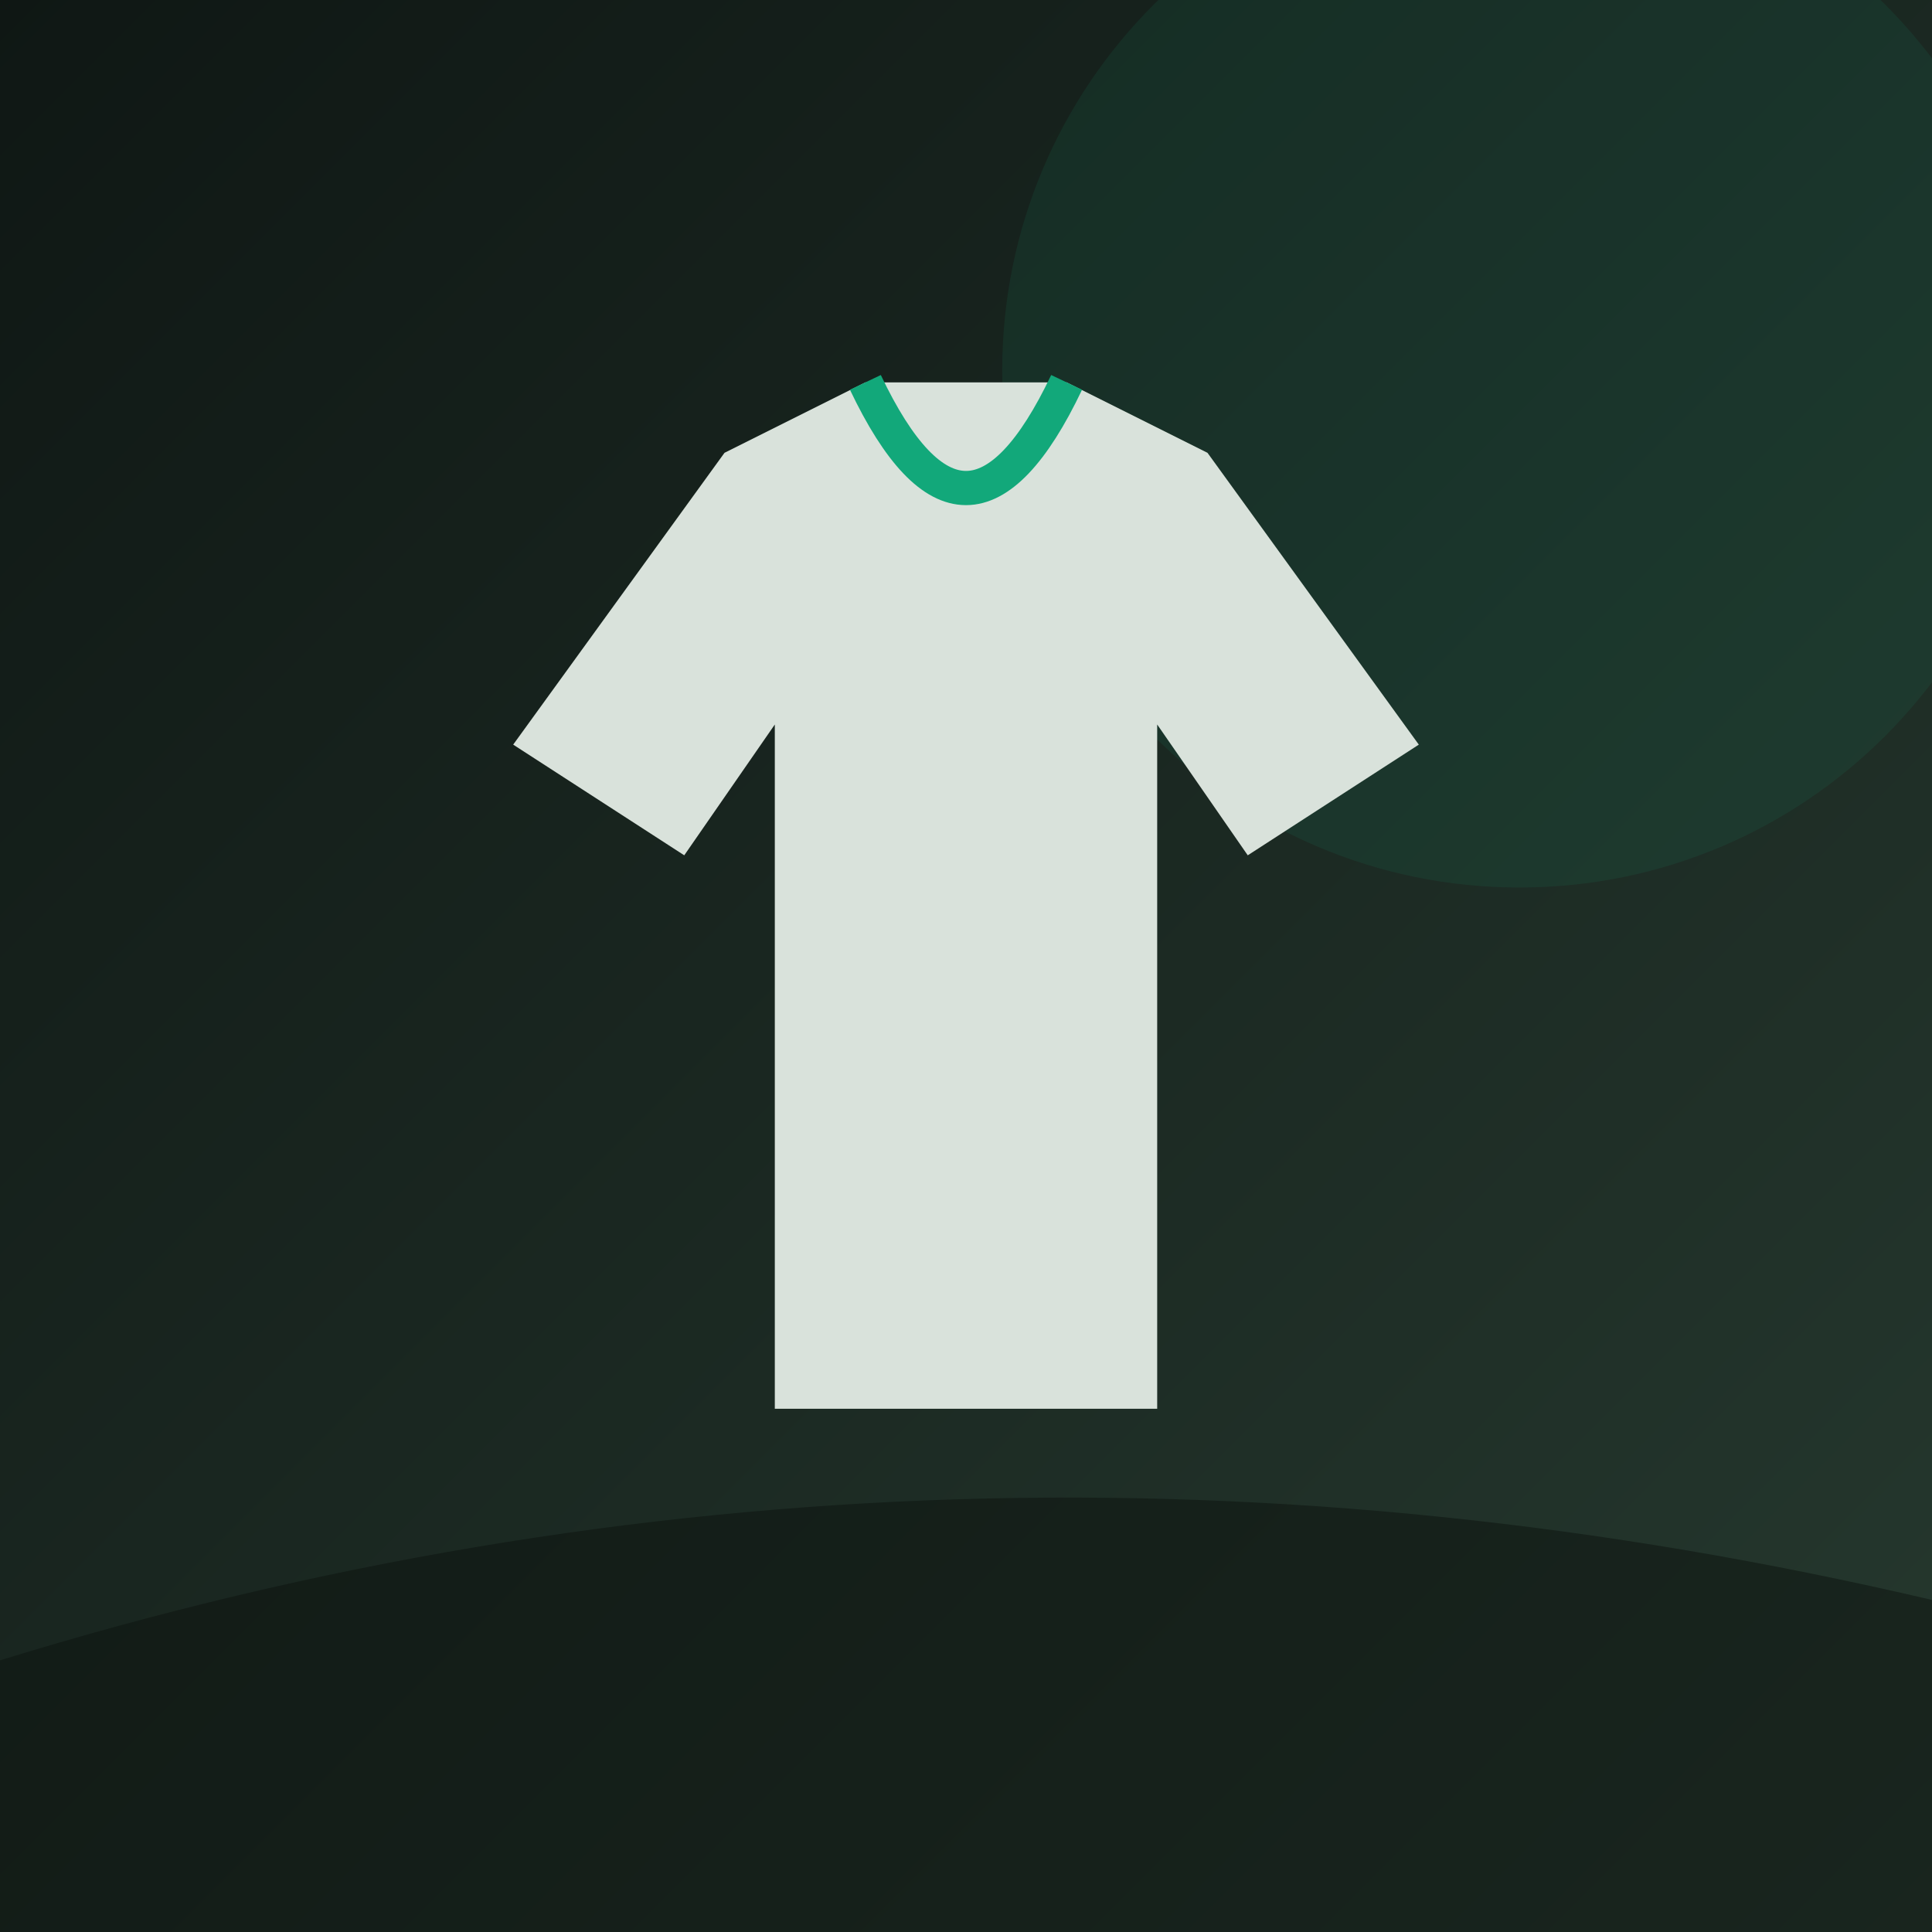
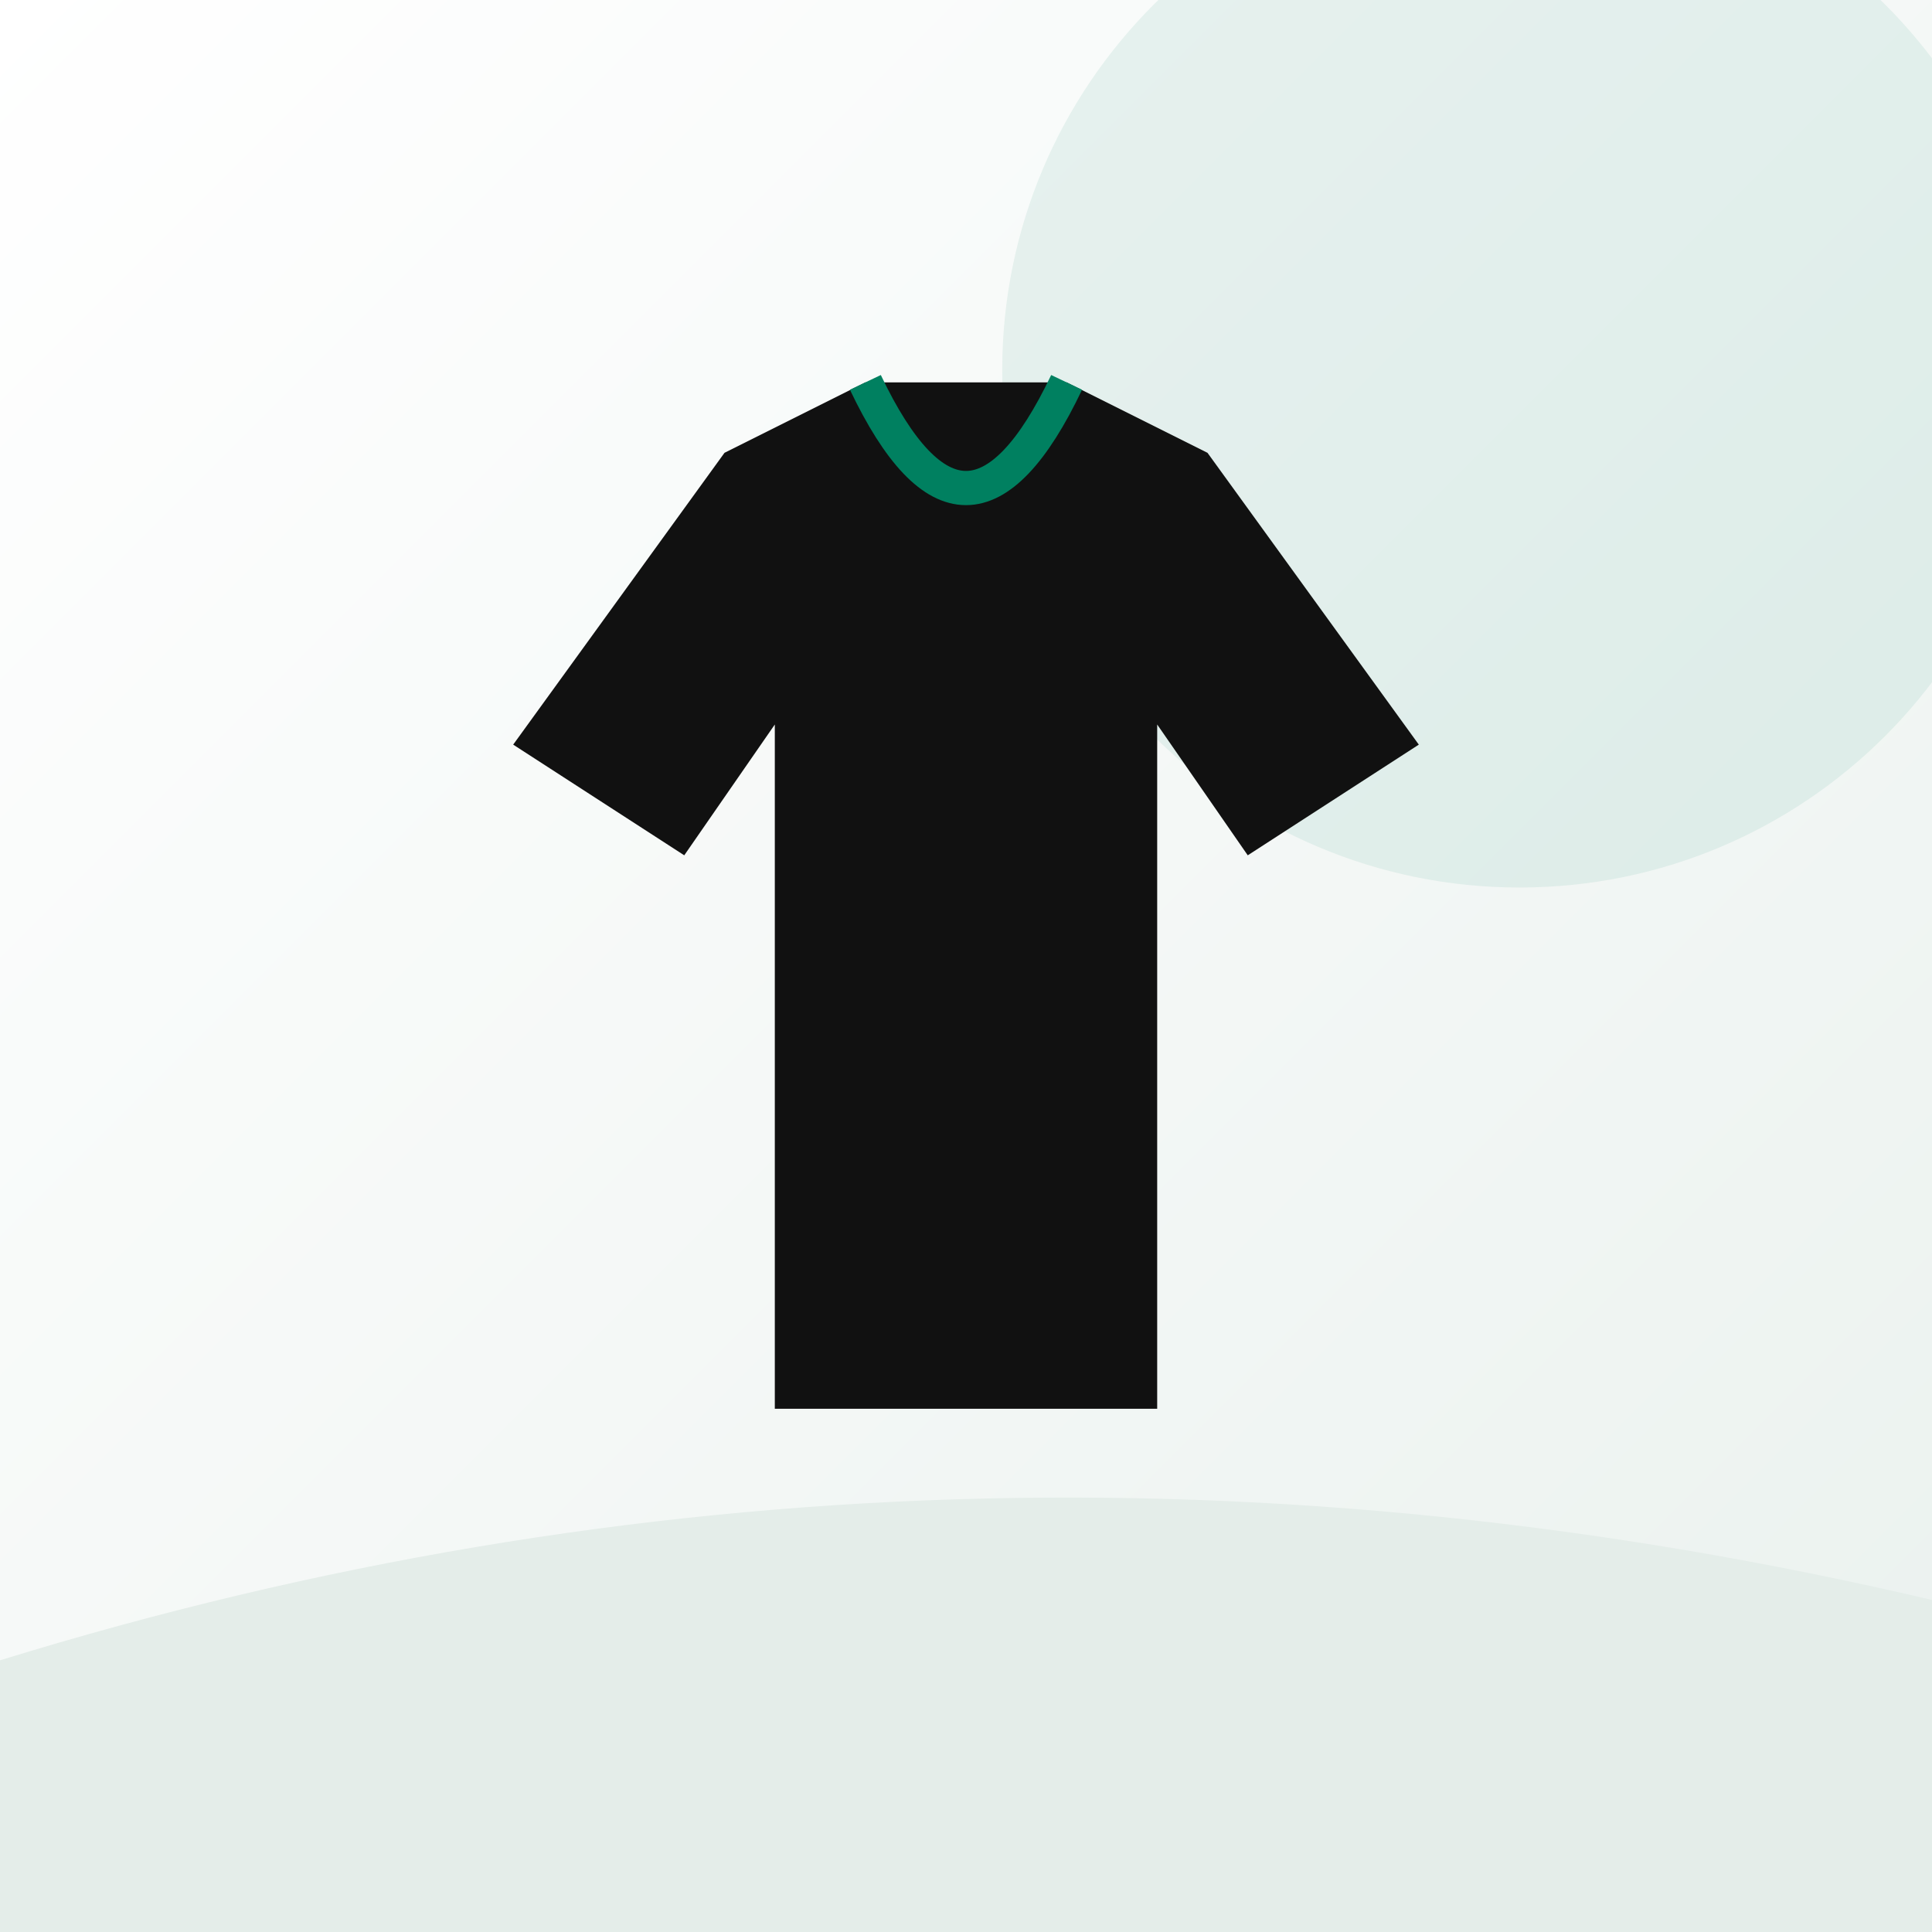
<svg xmlns="http://www.w3.org/2000/svg" viewBox="0 0 960 960" width="960" height="960" role="img" aria-label="Fashion category illustration">
  <defs>
    <linearGradient id="background" x2="1" y2="1">
-       <stop stop-color="#0F1714" />
-       <stop offset="1" stop-color="#26392F" />
+       <stop stop-color="#FFFFFF" />
+       <stop offset="1" stop-color="#EAF1EE" />
    </linearGradient>
  </defs>
  <rect width="960" height="960" fill="url(#background)" />
-   <circle cx="755" cy="184" r="257" fill="#12A87A" opacity=".10" />
-   <path d="M0 825Q470 680 960 795V960H0Z" fill="#0B120E" opacity=".5" />
+   <circle cx="755" cy="184" r="257" fill="#008060" opacity=".08" />
+   <path d="M0 825Q470 680 960 795V960H0Z" fill="#E4EDE9" />
  <g>
-     <path d="M360 225L430 190H530L600 225L705 370L620 425L575 360V700H385V360L340 425L255 370Z" fill="#D9E2DB" />
-     <path d="M430 190Q480 295 530 190" fill="none" stroke="#12A87A" stroke-width="17" />
+     <path d="M360 225L430 190H530L600 225L705 370L620 425L575 360V700H385V360L340 425L255 370Z" fill="#111111" />
+     <path d="M430 190Q480 295 530 190" fill="none" stroke="#008060" stroke-width="17" />
  </g>
</svg>
